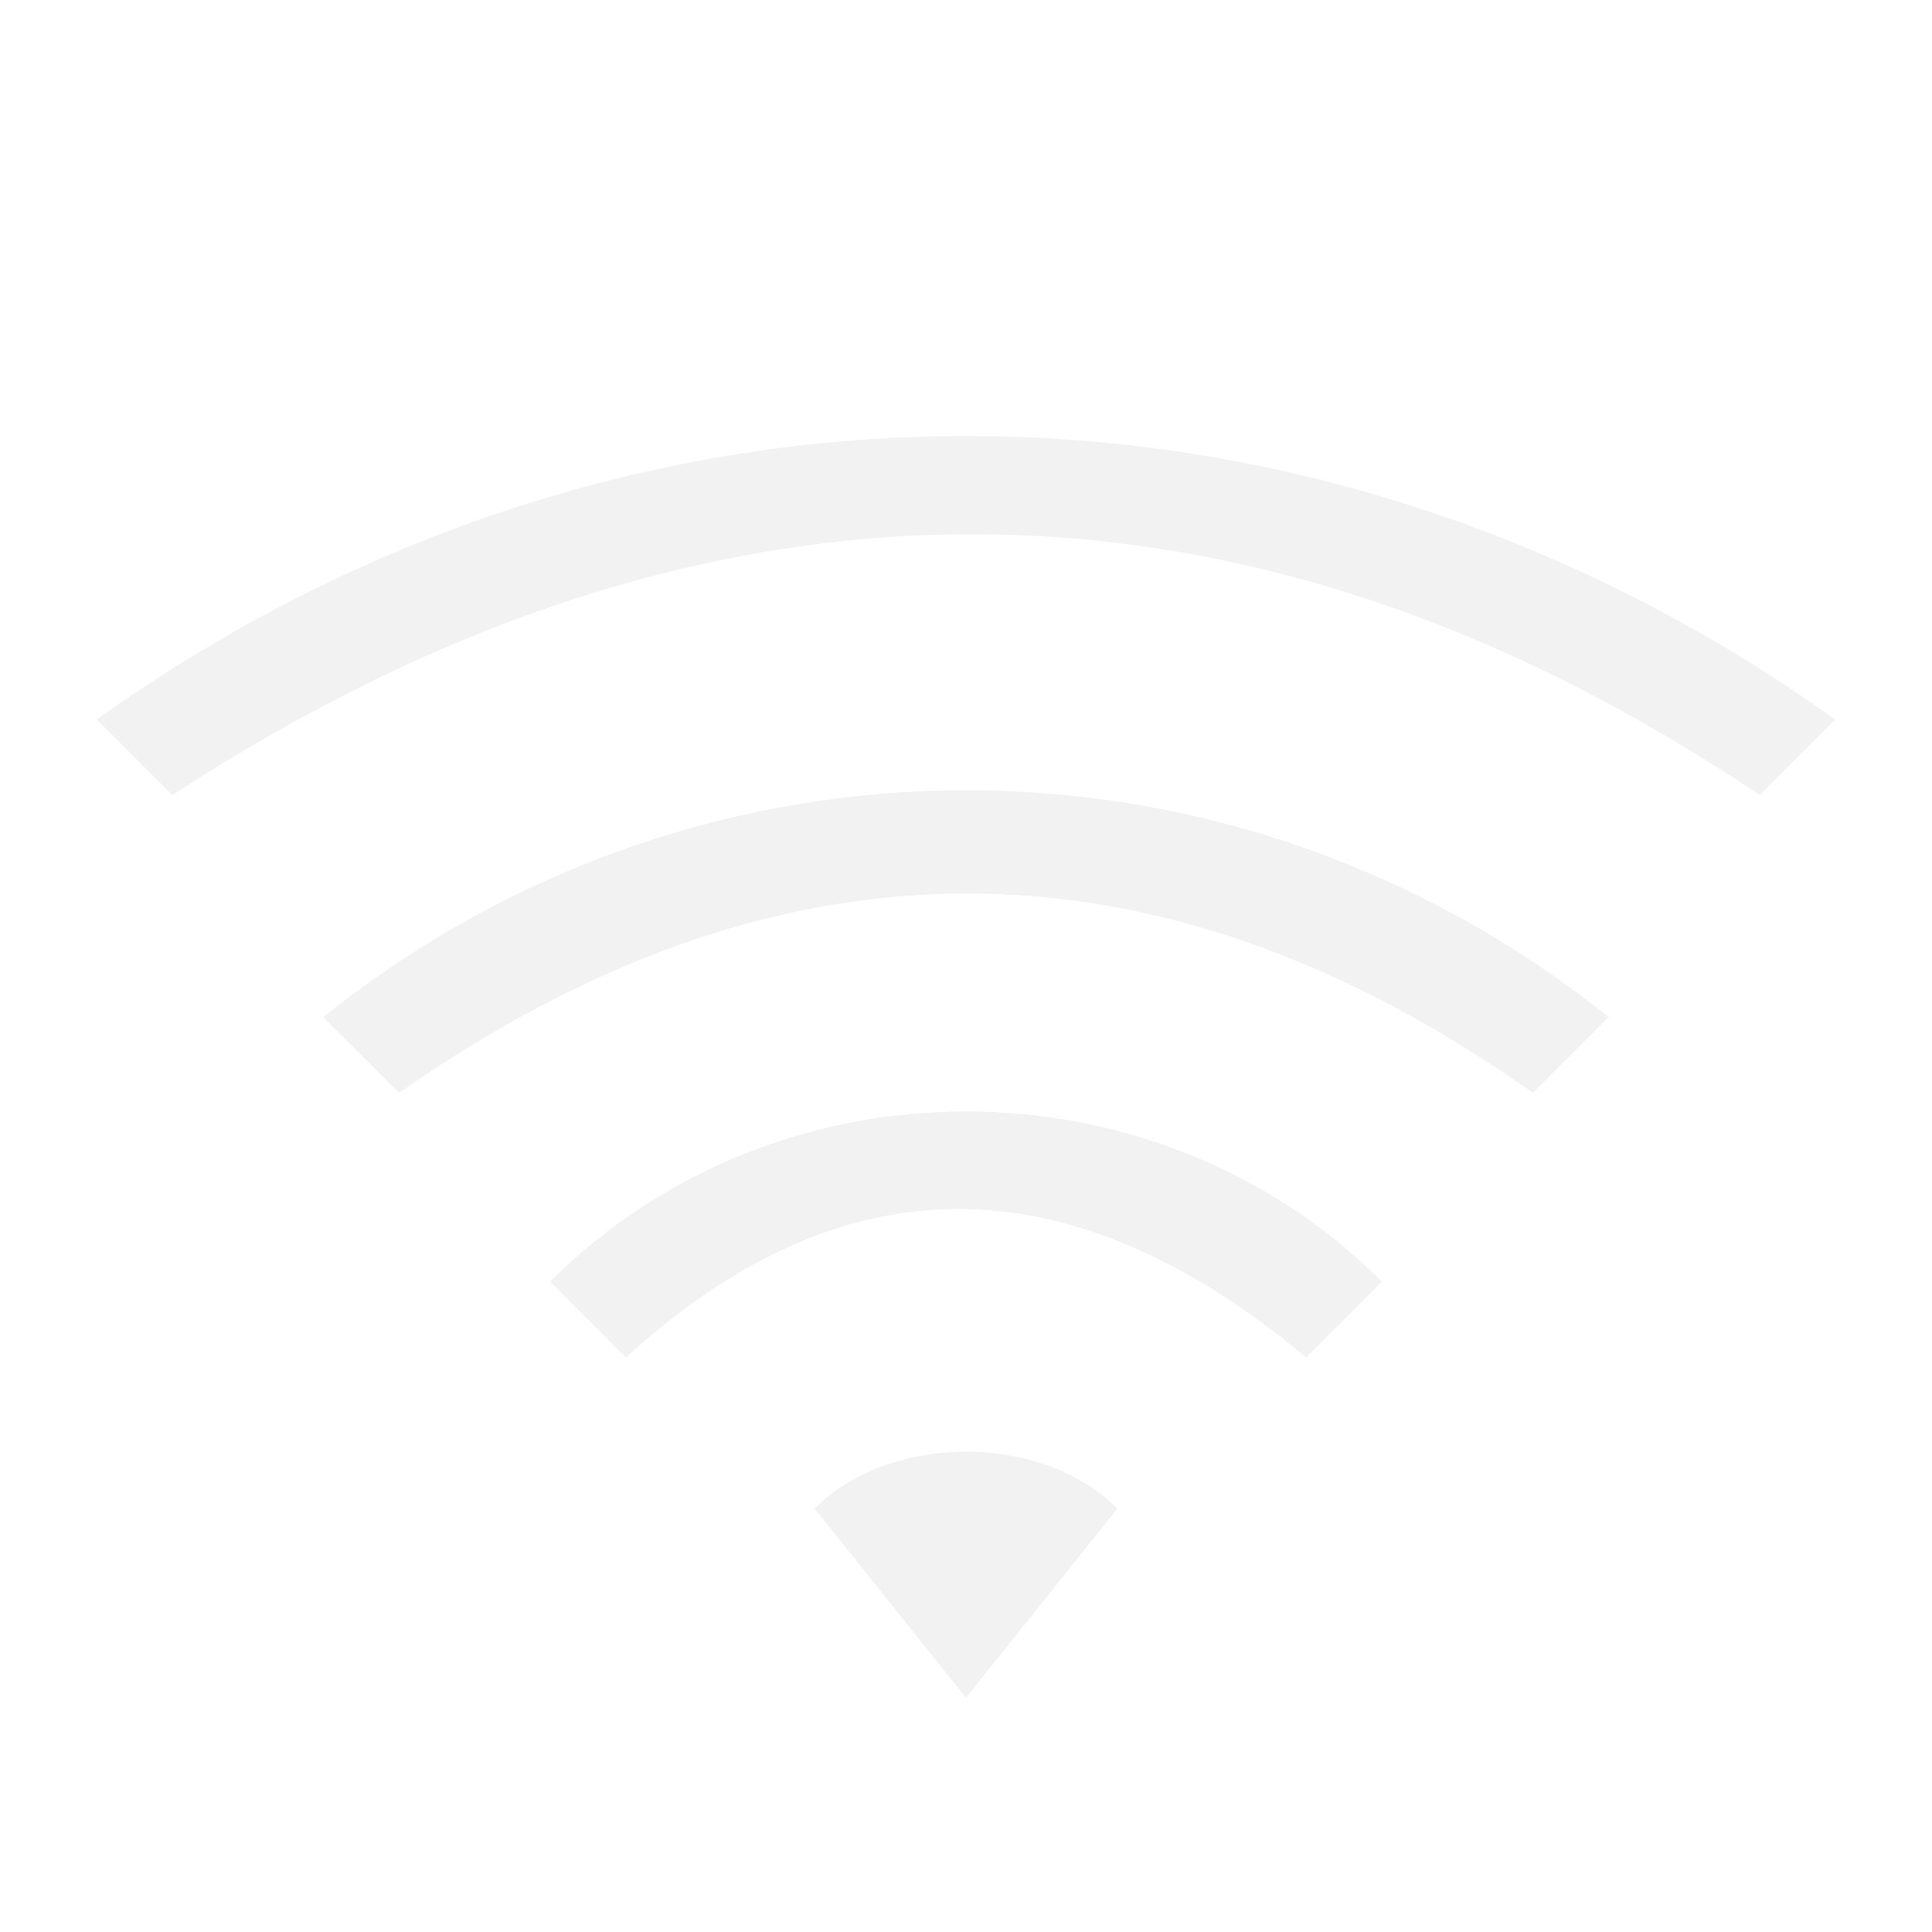
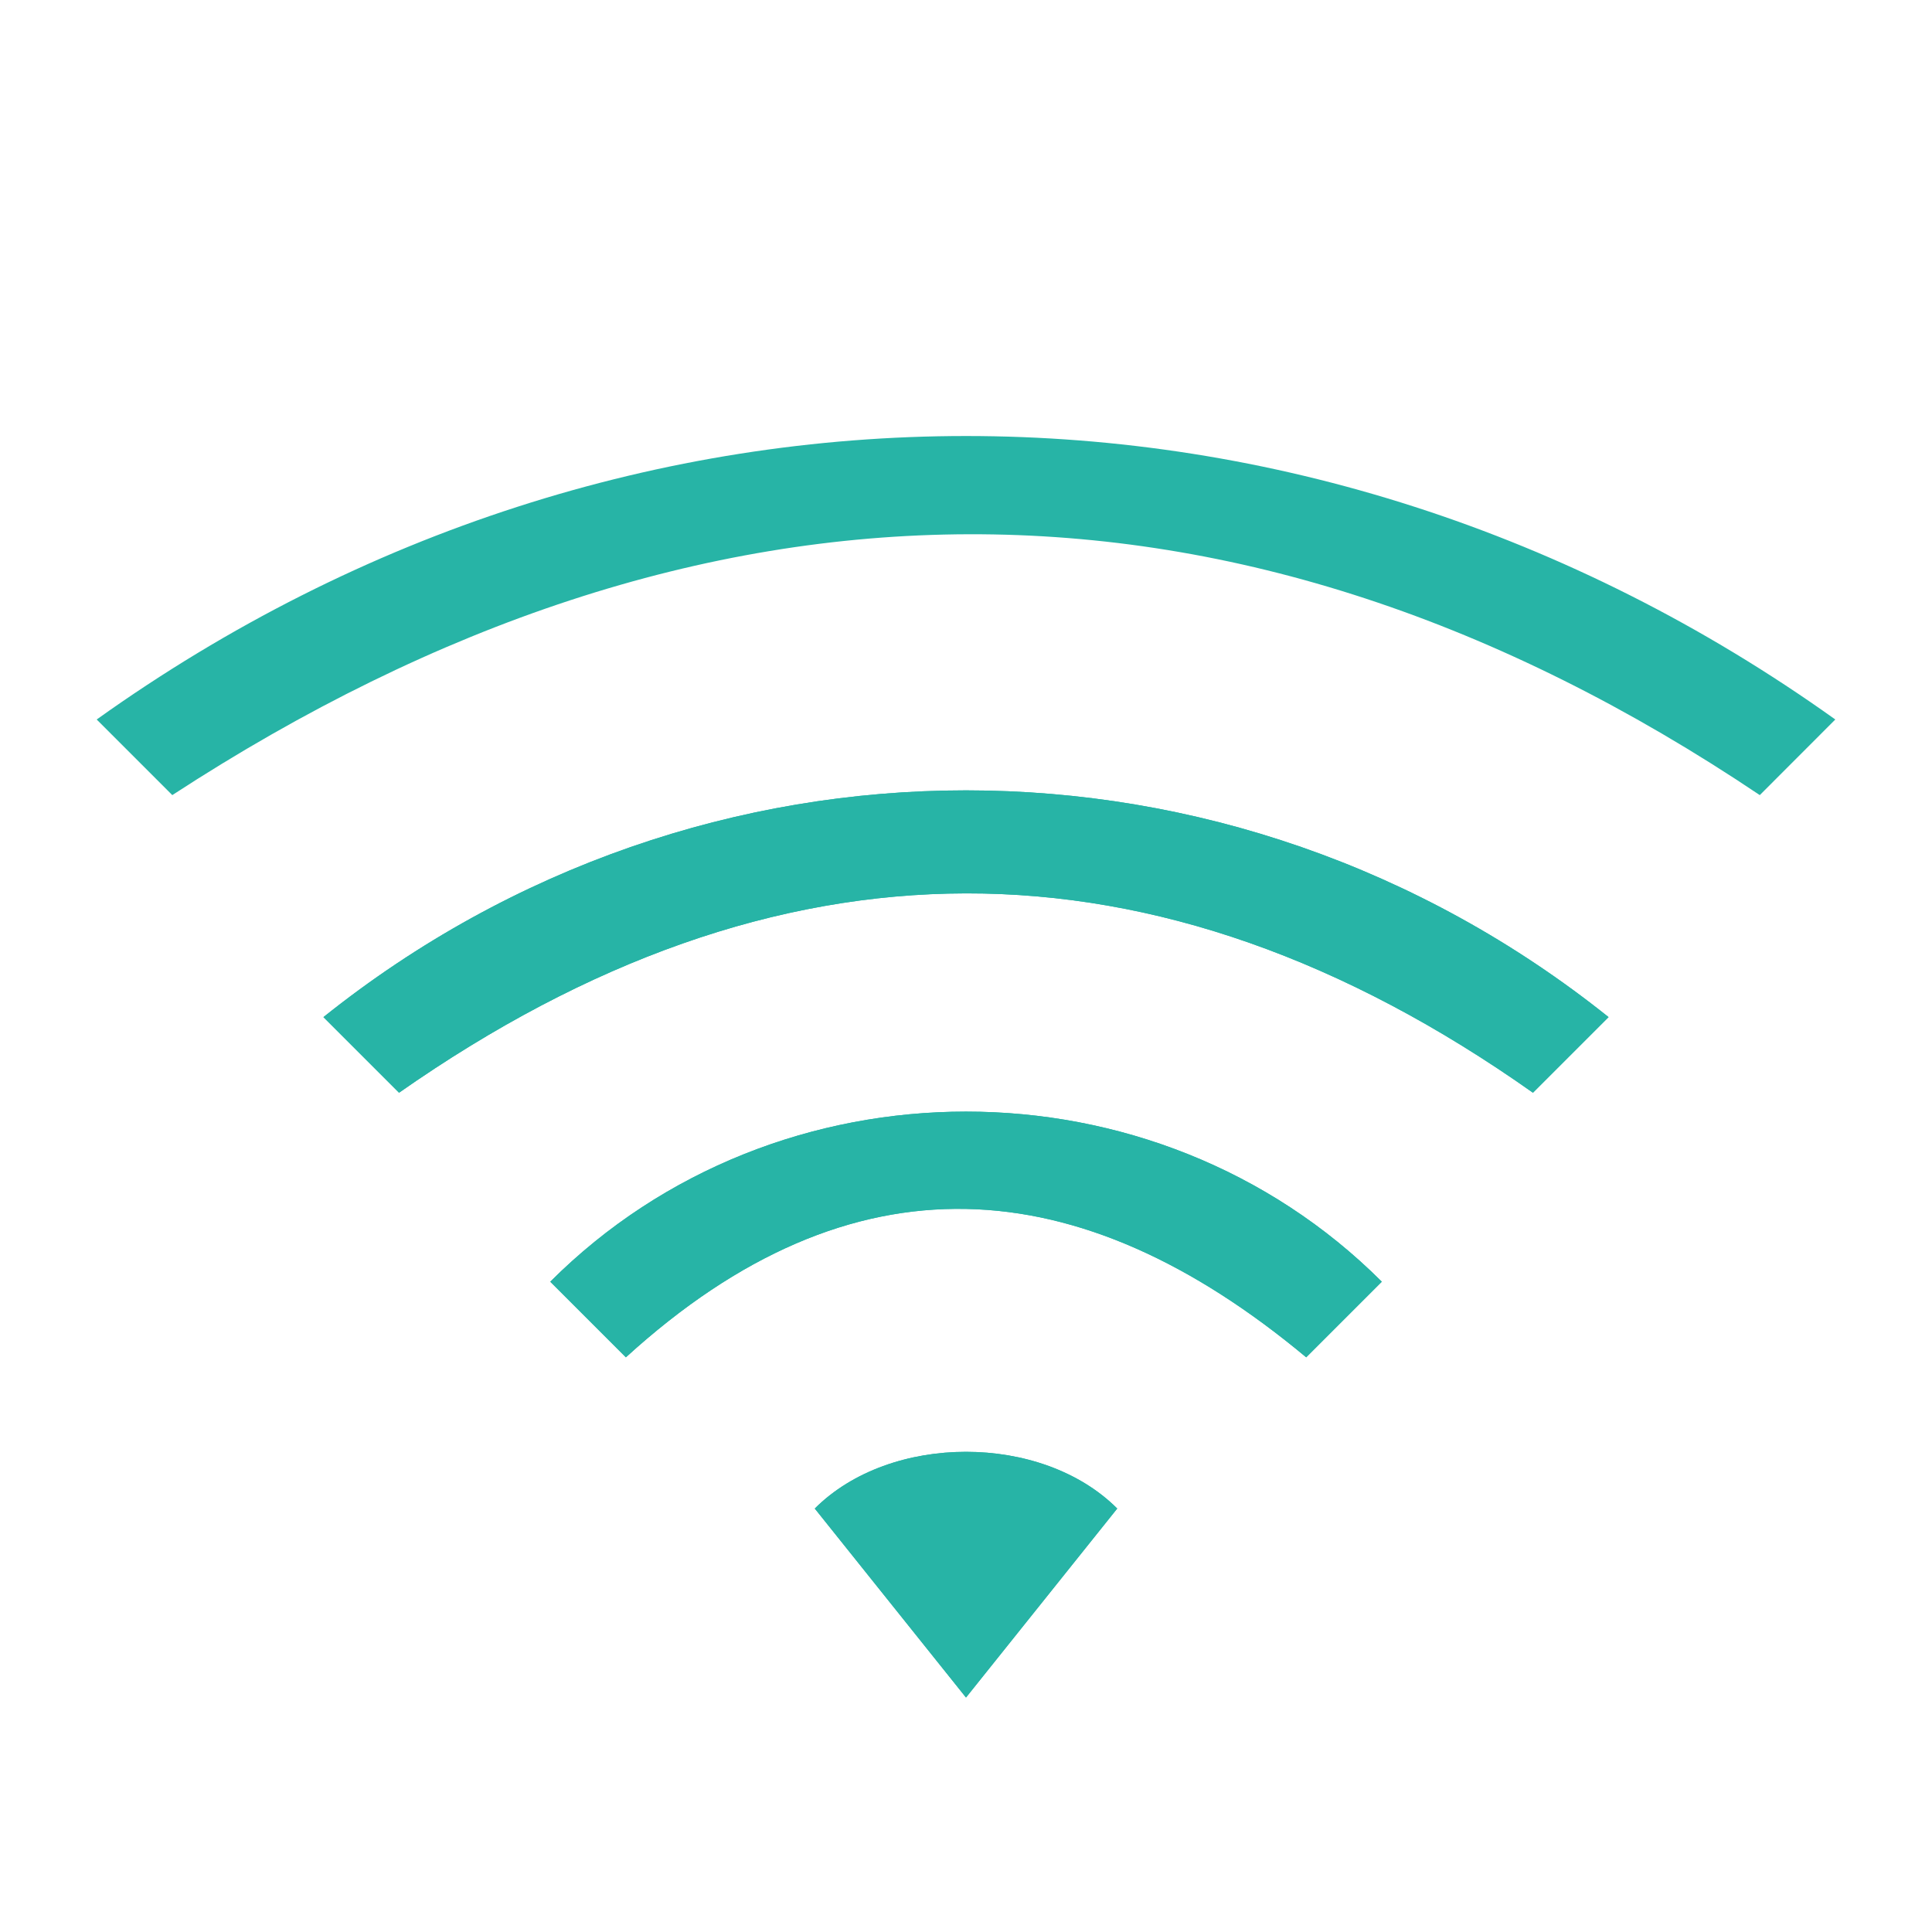
<svg xmlns="http://www.w3.org/2000/svg" xmlns:xlink="http://www.w3.org/1999/xlink" id="svg7384" style="enable-background:new" height="22" width="22" version="1.1">
  <defs id="defs7386">
    <filter id="filter7554" style="color-interpolation-filters:sRGB">
      <feBlend id="feBlend7556" in2="BackgroundImage" mode="darken" />
    </filter>
    <linearGradient gradientTransform="translate(-1,-2)" gradientUnits="userSpaceOnUse" xlink:href="#linearGradient3678" id="linearGradient2868" y2="19" x2="8.925" y1="6" x1="8.925" />
    <linearGradient id="linearGradient3678">
      <stop offset="0" style="stop-color:#ffffff;stop-opacity:1" id="stop3680" />
      <stop offset="1" style="stop-color:#e6e6e6;stop-opacity:1" id="stop3682" />
    </linearGradient>
    <linearGradient gradientTransform="translate(-2,-1)" gradientUnits="userSpaceOnUse" xlink:href="#linearGradient3678" id="linearGradient2393" y2="21" x2="9" y1="3" x1="9" />
    <linearGradient x1="14" y1="3" x2="14" y2="21" id="linearGradient2398" xlink:href="#linearGradient3587-6-5-3" gradientUnits="userSpaceOnUse" gradientTransform="translate(-1.000123,-5)" />
    <linearGradient id="linearGradient3587-6-5-3">
      <stop id="stop3589-9-2-0" style="stop-color:#000000;stop-opacity:1" offset="0" />
      <stop id="stop3591-7-4-7" style="stop-color:#363636;stop-opacity:1" offset="1" />
    </linearGradient>
    <linearGradient x1="66.097" y1="9.364" x2="66.097" y2="27.364" id="linearGradient2395" xlink:href="#linearGradient3587-6-5-3" gradientUnits="userSpaceOnUse" gradientTransform="translate(-52.0968,-11.36383)" />
    <linearGradient x1="4.955" y1="2.684" x2="4.955" y2="13.496" id="linearGradient7390" xlink:href="#linearGradient3587-6-5-3" gradientUnits="userSpaceOnUse" />
    <linearGradient x1="7.911" y1="4.576" x2="7.911" y2="11.649" id="linearGradient7392" xlink:href="#linearGradient3587-6-5-3" gradientUnits="userSpaceOnUse" />
    <linearGradient x1="10.187" y1="2.774" x2="10.187" y2="13.317" id="linearGradient7394" xlink:href="#linearGradient3587-6-5-3" gradientUnits="userSpaceOnUse" />
    <linearGradient x1="13.917" y1="0.882" x2="13.917" y2="15.183" id="linearGradient7396" xlink:href="#linearGradient3587-6-5-3" gradientUnits="userSpaceOnUse" />
    <linearGradient id="linearGradient5263">
      <stop id="stop5265" style="stop-color:#a0d5ff;stop-opacity:1" offset="0" />
      <stop id="stop5267" style="stop-color:#a0d5ff;stop-opacity:1" offset="1" />
    </linearGradient>
    <filter id="filter7554-1" style="color-interpolation-filters:sRGB">
      <feBlend id="feBlend7556-7" in2="BackgroundImage" mode="darken" />
    </filter>
    <filter style="color-interpolation-filters:sRGB" id="filter7554-5">
      <feBlend mode="darken" in2="BackgroundImage" id="feBlend7556-4" />
    </filter>
    <filter id="filter7554-6" style="color-interpolation-filters:sRGB">
      <feBlend mode="darken" in2="BackgroundImage" id="feBlend7556-6" />
    </filter>
    <filter style="color-interpolation-filters:sRGB" id="filter7554-7">
      <feBlend mode="darken" in2="BackgroundImage" id="feBlend7556-0" />
    </filter>
  </defs>
  <rect style="opacity:0;fill:#f2f2f2;fill-opacity:1;stroke:none;stroke-width:0.083;stroke-linecap:round;stroke-linejoin:round;stroke-miterlimit:4;stroke-dasharray:none;stroke-dashoffset:0;stroke-opacity:1;paint-order:fill markers stroke" id="rect863" width="20" height="20" x="1.167" y="2" />
-   <path id="path839" d="m 11,4.965 c -3.443,0 -6.886,1.076 -9.899,3.228 l 0.861,0.861 c 6.026,-3.927 12.131,-3.994 18.077,0 L 20.899,8.193 C 17.886,6.041 14.443,4.965 11,4.965 Z M 11,9 C 8.418,9 5.835,9.861 3.683,11.582 l 0.861,0.861 c 4.304,-3.013 8.608,-3.04 12.912,0 l 0.861,-0.861 C 16.165,9.861 13.582,9 11,9 Z m 0,3.658 c -1.722,0 -3.443,0.646 -4.734,1.937 l 0.861,0.861 c 2.582,-2.354 5.165,-2.152 7.747,5e-6 l 0.861,-0.861 C 14.443,13.304 12.722,12.658 11,12.658 Z m 0,3.874 c -0.646,0 -1.291,0.215 -1.722,0.646 L 11,19.33 12.722,17.178 C 12.291,16.747 11.646,16.532 11,16.532 Z" style="opacity:1;fill:#f2f2f2;fill-opacity:1;stroke-width:1.215;stroke-miterlimit:4;stroke-dasharray:none" />
-   <path style="opacity:1;fill:#f2f2f2;fill-opacity:1;stroke-width:1.215;stroke-miterlimit:4;stroke-dasharray:none" d="M 11,9 C 8.418,9 5.835,9.861 3.683,11.582 l 0.861,0.861 c 4.304,-3.013 8.608,-3.04 12.912,0 l 0.861,-0.861 C 16.165,9.861 13.582,9 11,9 Z m 0,3.658 c -1.722,0 -3.443,0.646 -4.734,1.937 l 0.861,0.861 c 2.582,-2.354 5.165,-2.152 7.747,5e-6 l 0.861,-0.861 C 14.443,13.304 12.722,12.658 11,12.658 Z m 0,3.874 c -0.646,0 -1.291,0.215 -1.722,0.646 L 11,19.33 12.722,17.178 C 12.291,16.747 11.646,16.532 11,16.532 Z" id="path862" />
+   <path id="path839" d="m 11,4.965 c -3.443,0 -6.886,1.076 -9.899,3.228 l 0.861,0.861 c 6.026,-3.927 12.131,-3.994 18.077,0 L 20.899,8.193 C 17.886,6.041 14.443,4.965 11,4.965 Z M 11,9 C 8.418,9 5.835,9.861 3.683,11.582 l 0.861,0.861 c 4.304,-3.013 8.608,-3.04 12.912,0 l 0.861,-0.861 C 16.165,9.861 13.582,9 11,9 Z m 0,3.658 c -1.722,0 -3.443,0.646 -4.734,1.937 l 0.861,0.861 c 2.582,-2.354 5.165,-2.152 7.747,5e-6 l 0.861,-0.861 C 14.443,13.304 12.722,12.658 11,12.658 Z m 0,3.874 c -0.646,0 -1.291,0.215 -1.722,0.646 L 11,19.33 12.722,17.178 C 12.291,16.747 11.646,16.532 11,16.532 Z" style="opacity:1;fill:#27B4A6;fill-opacity:1;stroke-width:1.215;stroke-miterlimit:4;stroke-dasharray:none" />
+   <path style="opacity:1;fill:#27B4A6;fill-opacity:1;stroke-width:1.215;stroke-miterlimit:4;stroke-dasharray:none" d="M 11,9 C 8.418,9 5.835,9.861 3.683,11.582 l 0.861,0.861 c 4.304,-3.013 8.608,-3.04 12.912,0 l 0.861,-0.861 C 16.165,9.861 13.582,9 11,9 Z m 0,3.658 c -1.722,0 -3.443,0.646 -4.734,1.937 l 0.861,0.861 c 2.582,-2.354 5.165,-2.152 7.747,5e-6 l 0.861,-0.861 C 14.443,13.304 12.722,12.658 11,12.658 Z m 0,3.874 c -0.646,0 -1.291,0.215 -1.722,0.646 L 11,19.33 12.722,17.178 C 12.291,16.747 11.646,16.532 11,16.532 Z" id="path862" />
</svg>
